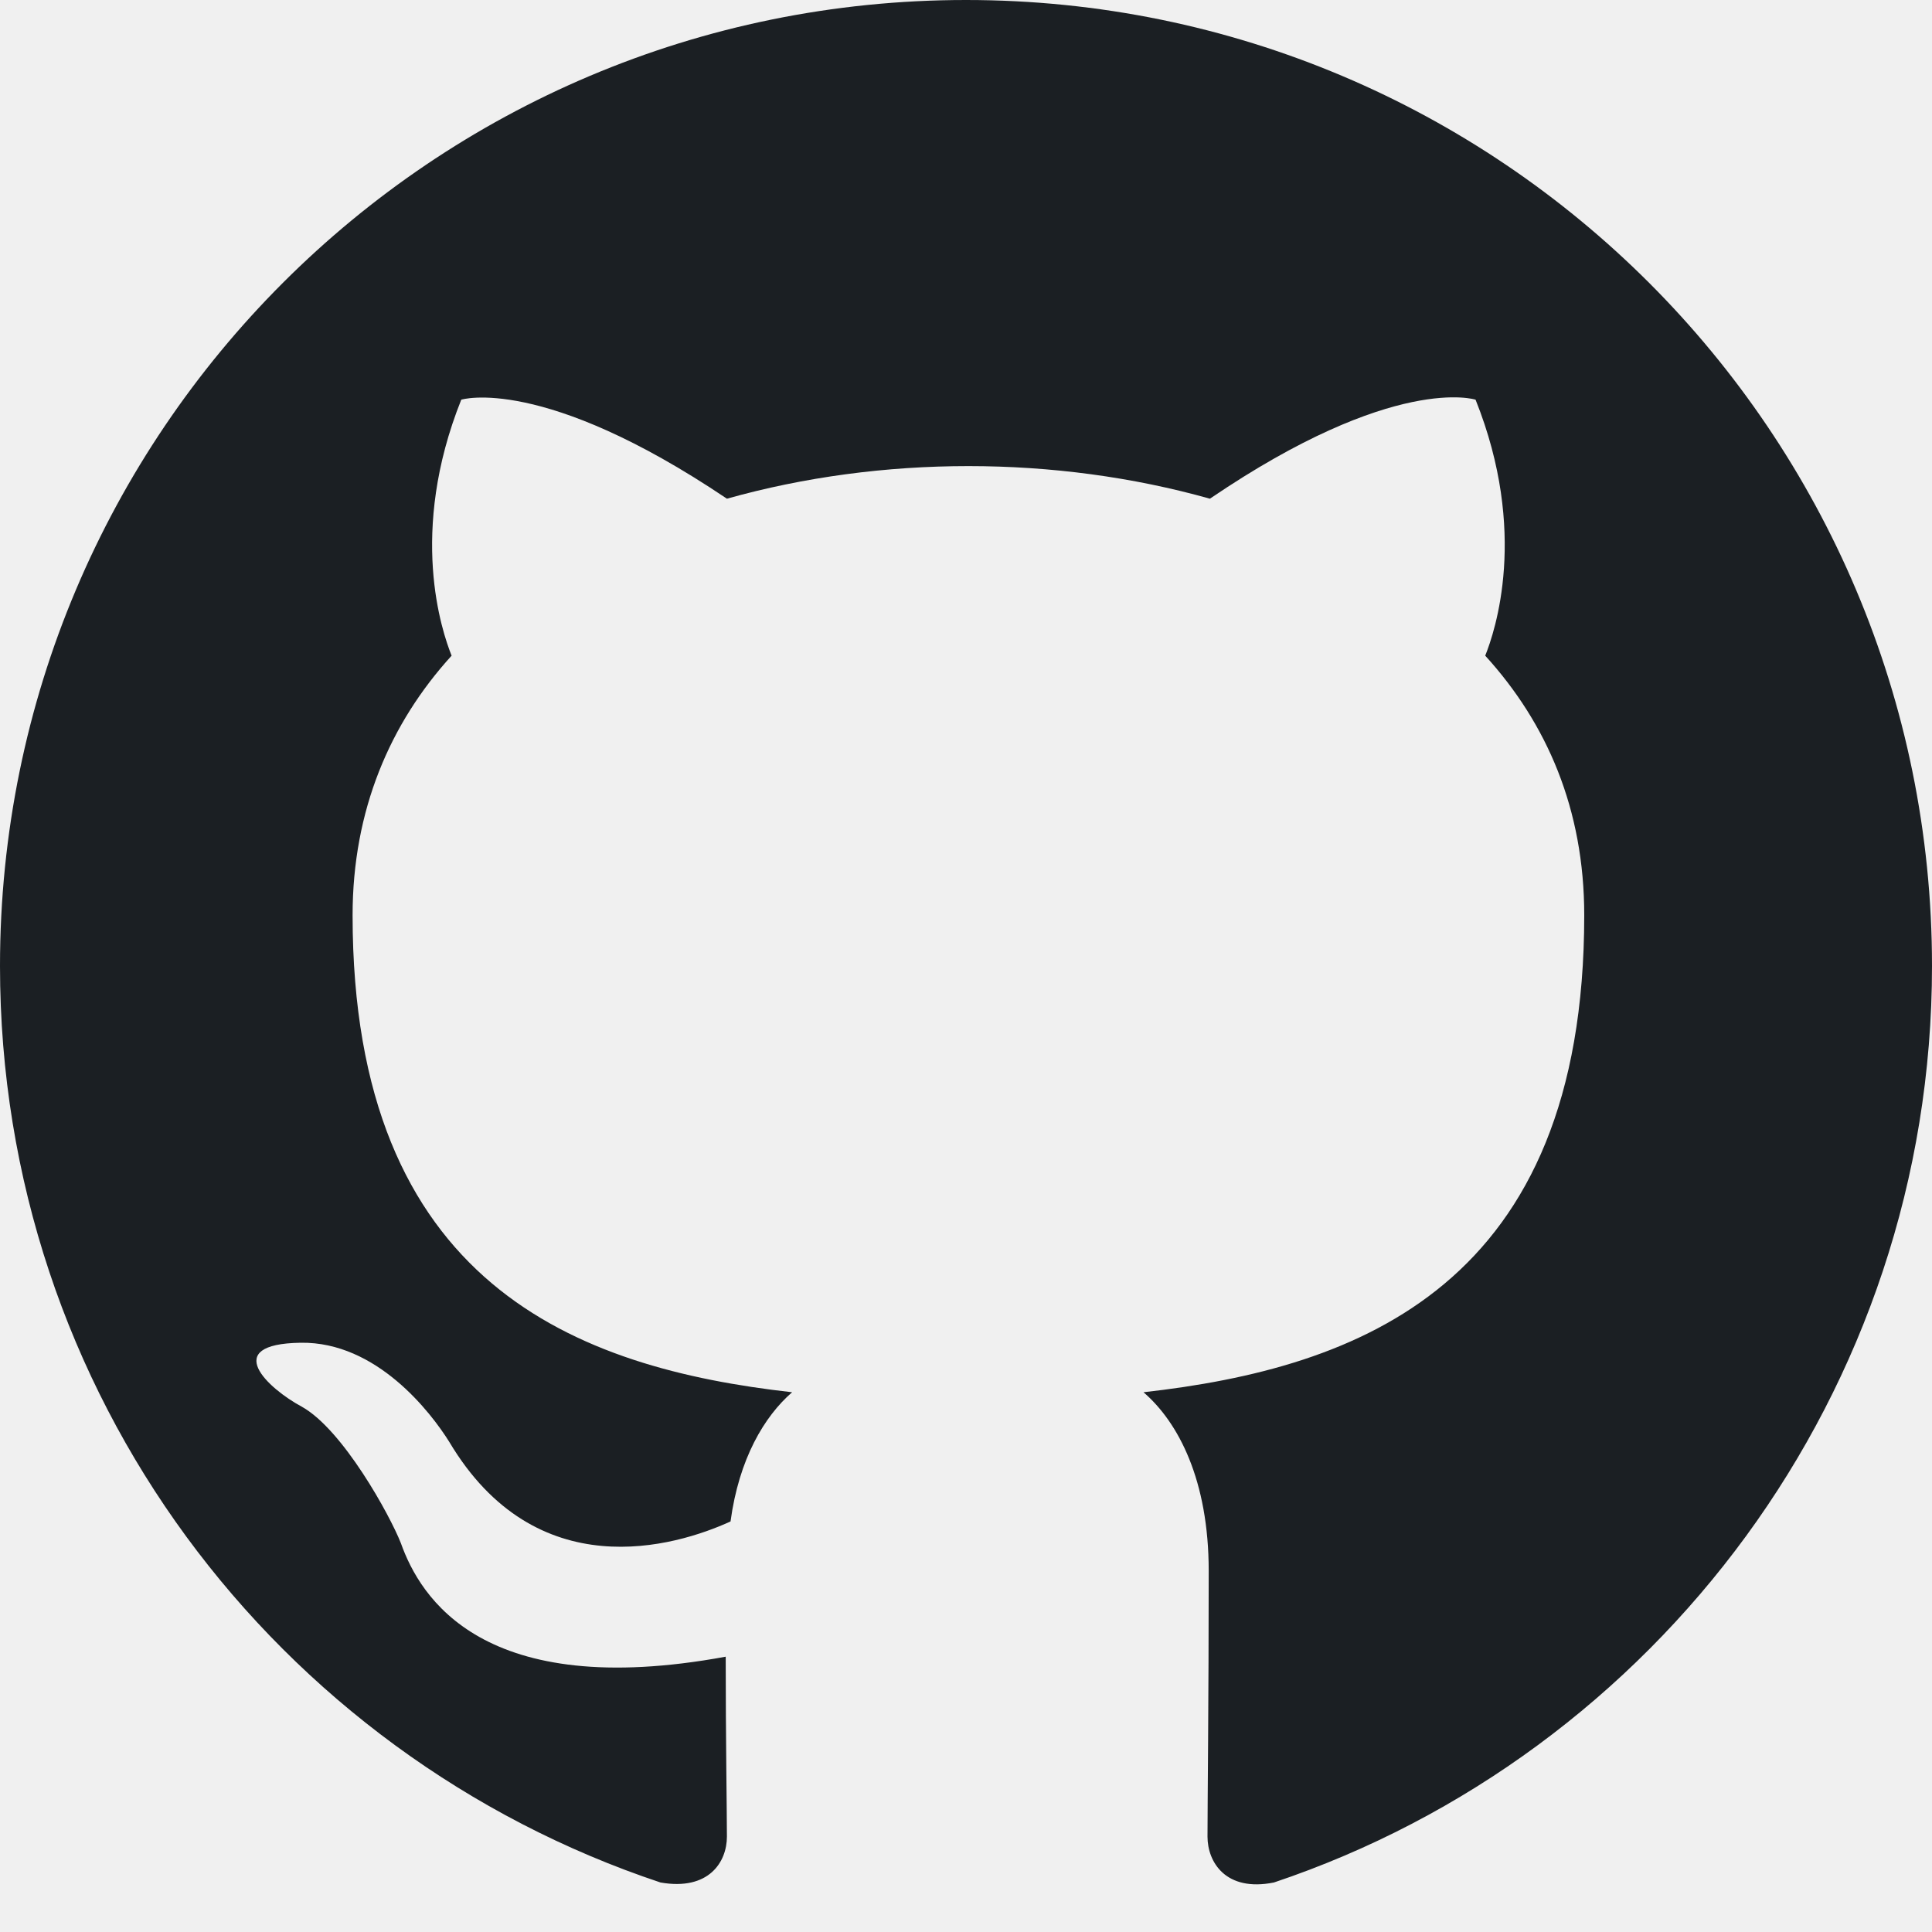
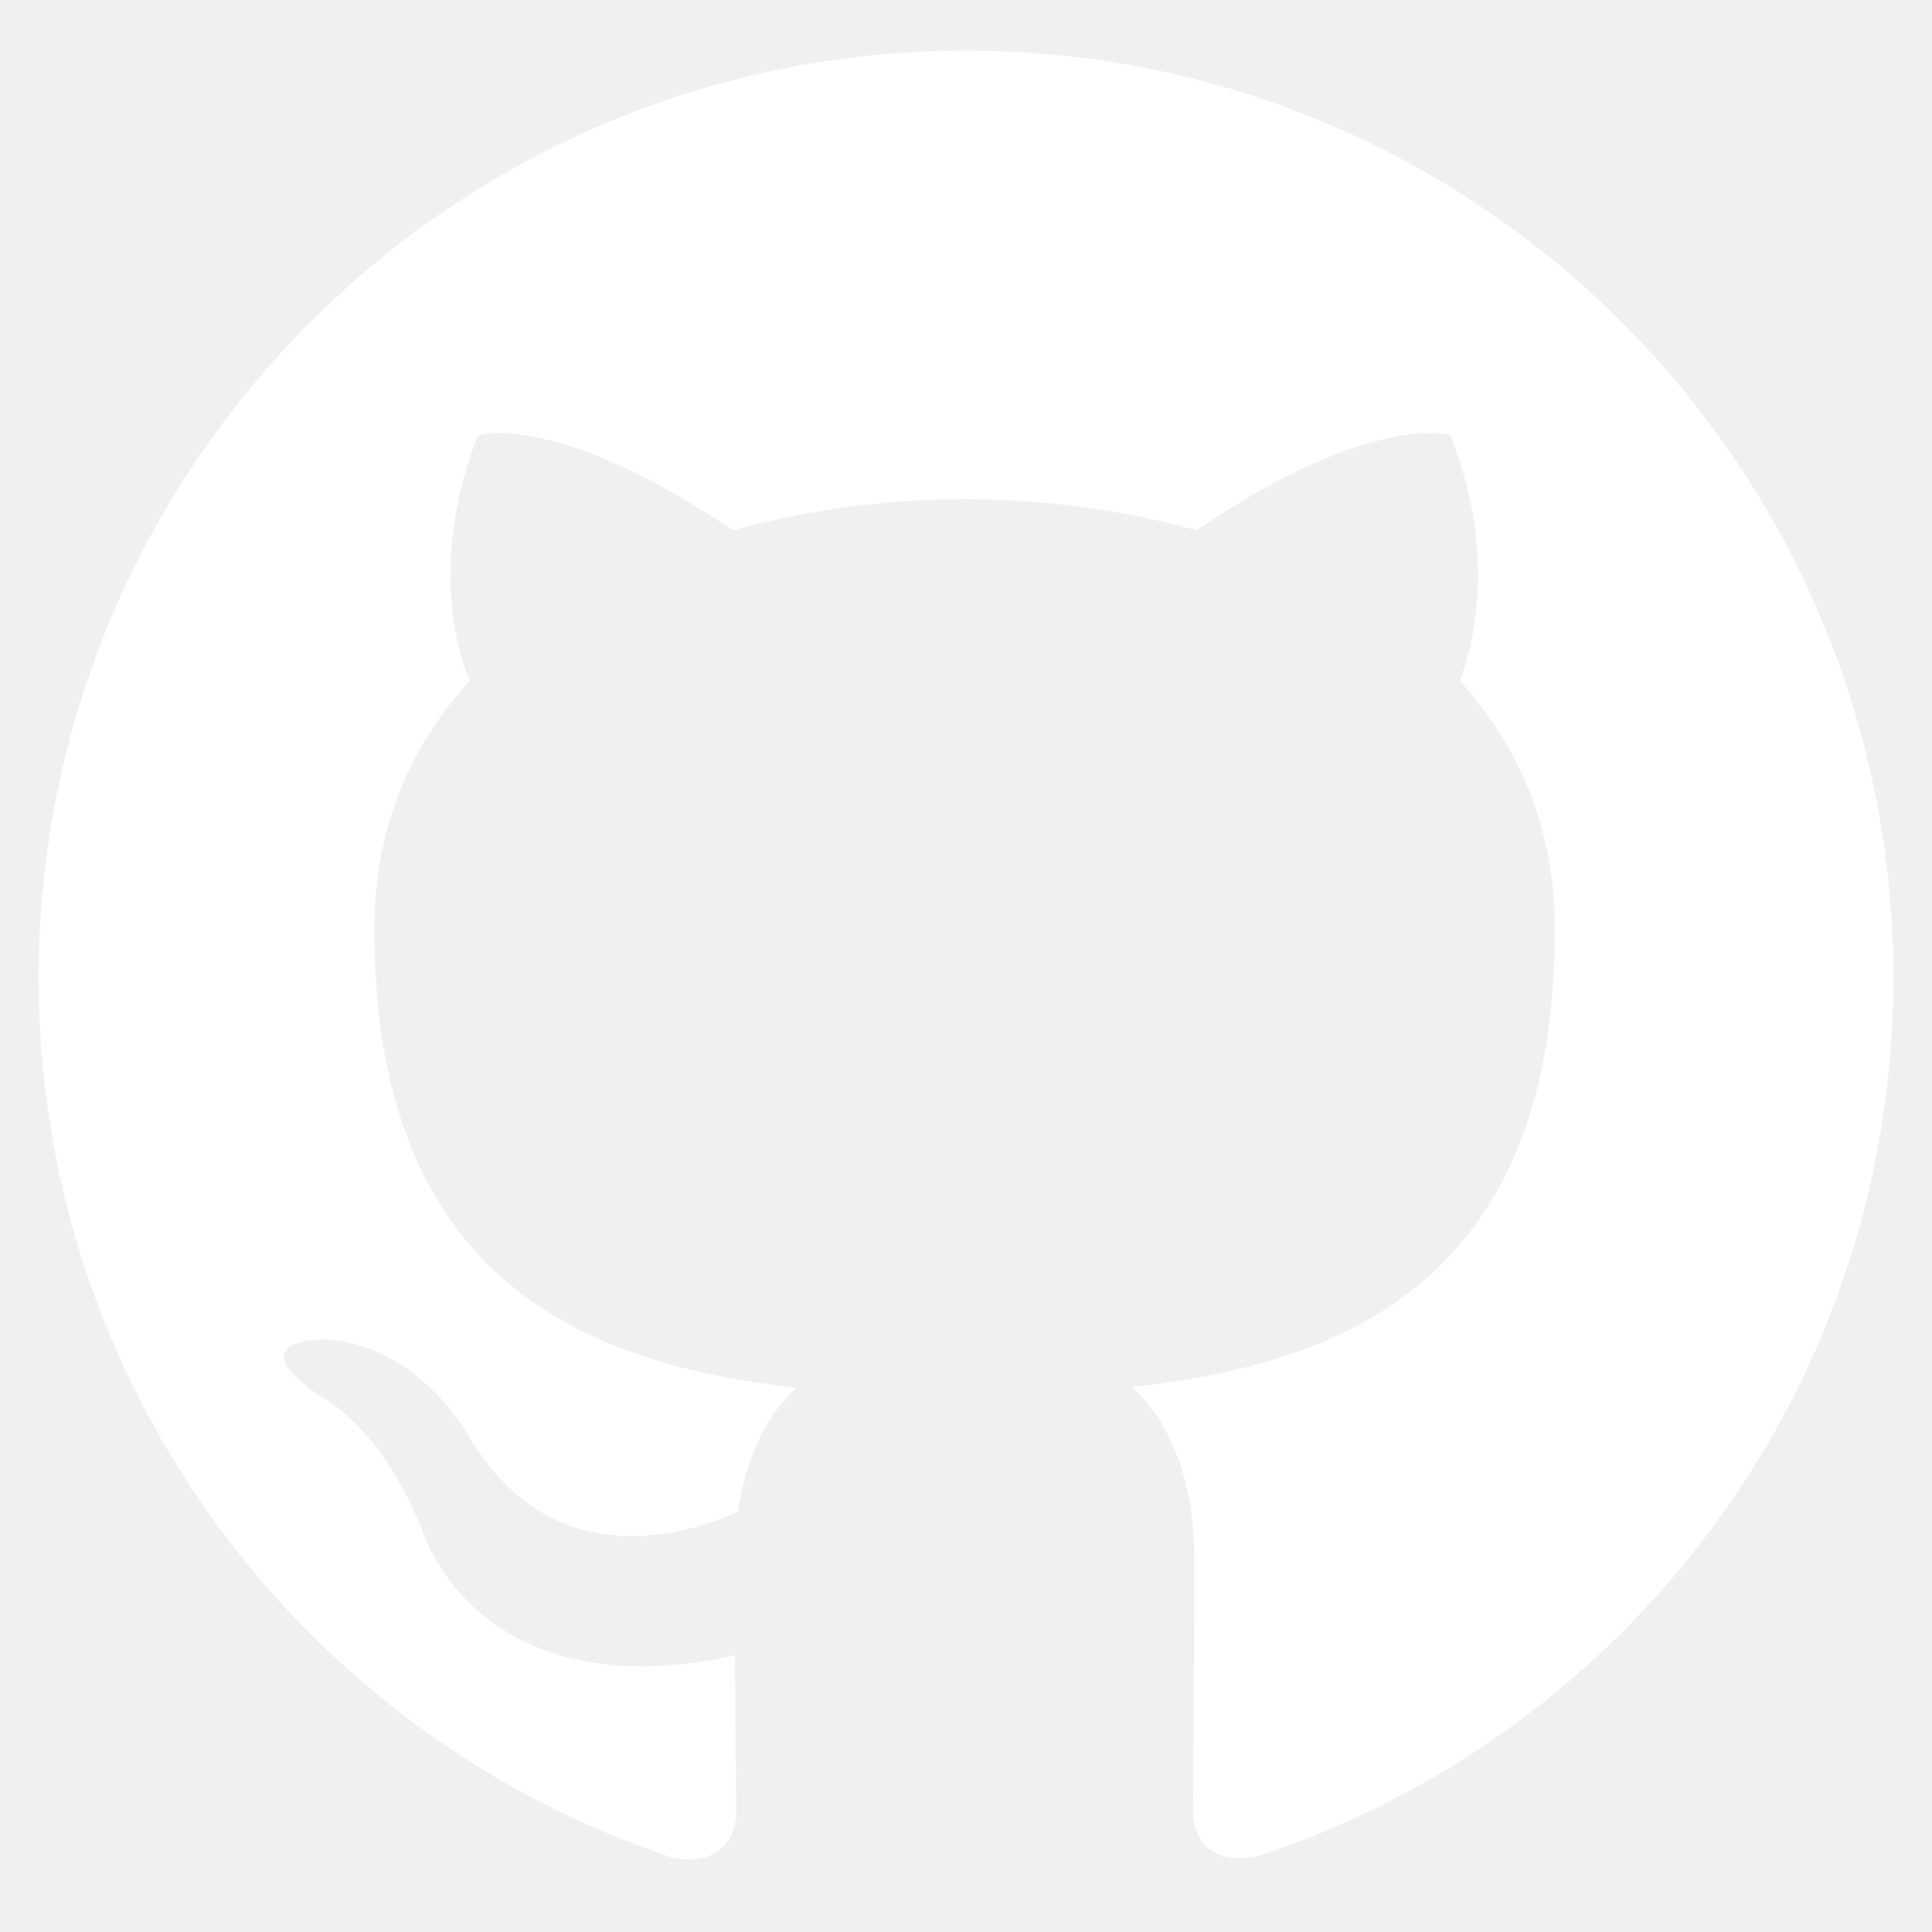
- <svg xmlns="http://www.w3.org/2000/svg" width="1024" height="1024" viewBox="0 0 1024 1024" fill="none">
-   <path fill-rule="evenodd" clip-rule="evenodd" d="M8 0C3.58 0 0 3.58 0 8C0 11.54 2.29 14.53 5.47 15.59C5.87 15.66 6.02 15.42 6.02 15.21C6.02 15.02 6.01 14.39 6.01 13.72C4 14.09 3.48 13.23 3.32 12.78C3.23 12.55 2.84 11.84 2.5 11.65C2.22 11.5 1.82 11.13 2.49 11.12C3.12 11.11 3.57 11.7 3.72 11.94C4.44 13.15 5.59 12.81 6.05 12.6C6.12 12.08 6.33 11.73 6.56 11.53C4.78 11.33 2.92 10.64 2.92 7.58C2.92 6.71 3.23 5.99 3.74 5.43C3.66 5.23 3.38 4.41 3.82 3.31C3.82 3.31 4.49 3.1 6.02 4.13C6.66 3.95 7.34 3.86 8.02 3.86C8.7 3.86 9.38 3.95 10.02 4.13C11.55 3.09 12.22 3.31 12.22 3.31C12.66 4.41 12.38 5.23 12.3 5.43C12.81 5.99 13.12 6.7 13.12 7.58C13.12 10.65 11.25 11.33 9.47 11.53C9.76 11.78 10.01 12.26 10.01 13.01C10.01 14.08 10 14.94 10 15.21C10 15.42 10.15 15.67 10.55 15.59C13.71 14.53 16 11.53 16 8C16 3.58 12.42 0 8 0Z" transform="scale(64)" fill="#1B1F23" />
+ <svg xmlns="http://www.w3.org/2000/svg" width="25" height="25" viewBox="0 0 25 25" fill="none">
+   <g clip-path="url(#clip0_755_1329)">
+     <path d="M12.5 0.655C5.87 0.655 0.5 6.028 0.5 12.655C0.5 17.958 3.938 22.455 8.705 24.04C9.305 24.153 9.525 23.782 9.525 23.463C9.525 23.178 9.515 22.423 9.51 21.423C6.172 22.147 5.468 19.813 5.468 19.813C4.922 18.428 4.133 18.058 4.133 18.058C3.046 17.314 4.217 17.329 4.217 17.329C5.422 17.413 6.055 18.565 6.055 18.565C7.125 20.4 8.864 19.87 9.55 19.563C9.658 18.787 9.967 18.258 10.31 17.958C7.645 17.658 4.844 16.626 4.844 12.028C4.844 10.718 5.309 9.648 6.079 8.808C5.944 8.505 5.539 7.285 6.184 5.632C6.184 5.632 7.189 5.31 9.484 6.862C10.444 6.595 11.464 6.463 12.484 6.457C13.504 6.463 14.524 6.595 15.484 6.862C17.764 5.31 18.769 5.632 18.769 5.632C19.414 7.285 19.009 8.505 18.889 8.808C19.654 9.648 20.119 10.718 20.119 12.028C20.119 16.638 17.314 17.653 14.644 17.948C15.064 18.308 15.454 19.044 15.454 20.168C15.454 21.774 15.439 23.064 15.439 23.454C15.439 23.769 15.649 24.144 16.264 24.024C21.065 22.45 24.5 17.95 24.5 12.655C24.5 6.028 19.127 0.655 12.5 0.655Z" fill="white" />
+   </g>
+   <defs>
+     <clipPath id="clip0_755_1329">
+       <rect width="24" height="24" fill="white" transform="translate(0.5 0.358154)" />
+     </clipPath>
+   </defs>
</svg>
